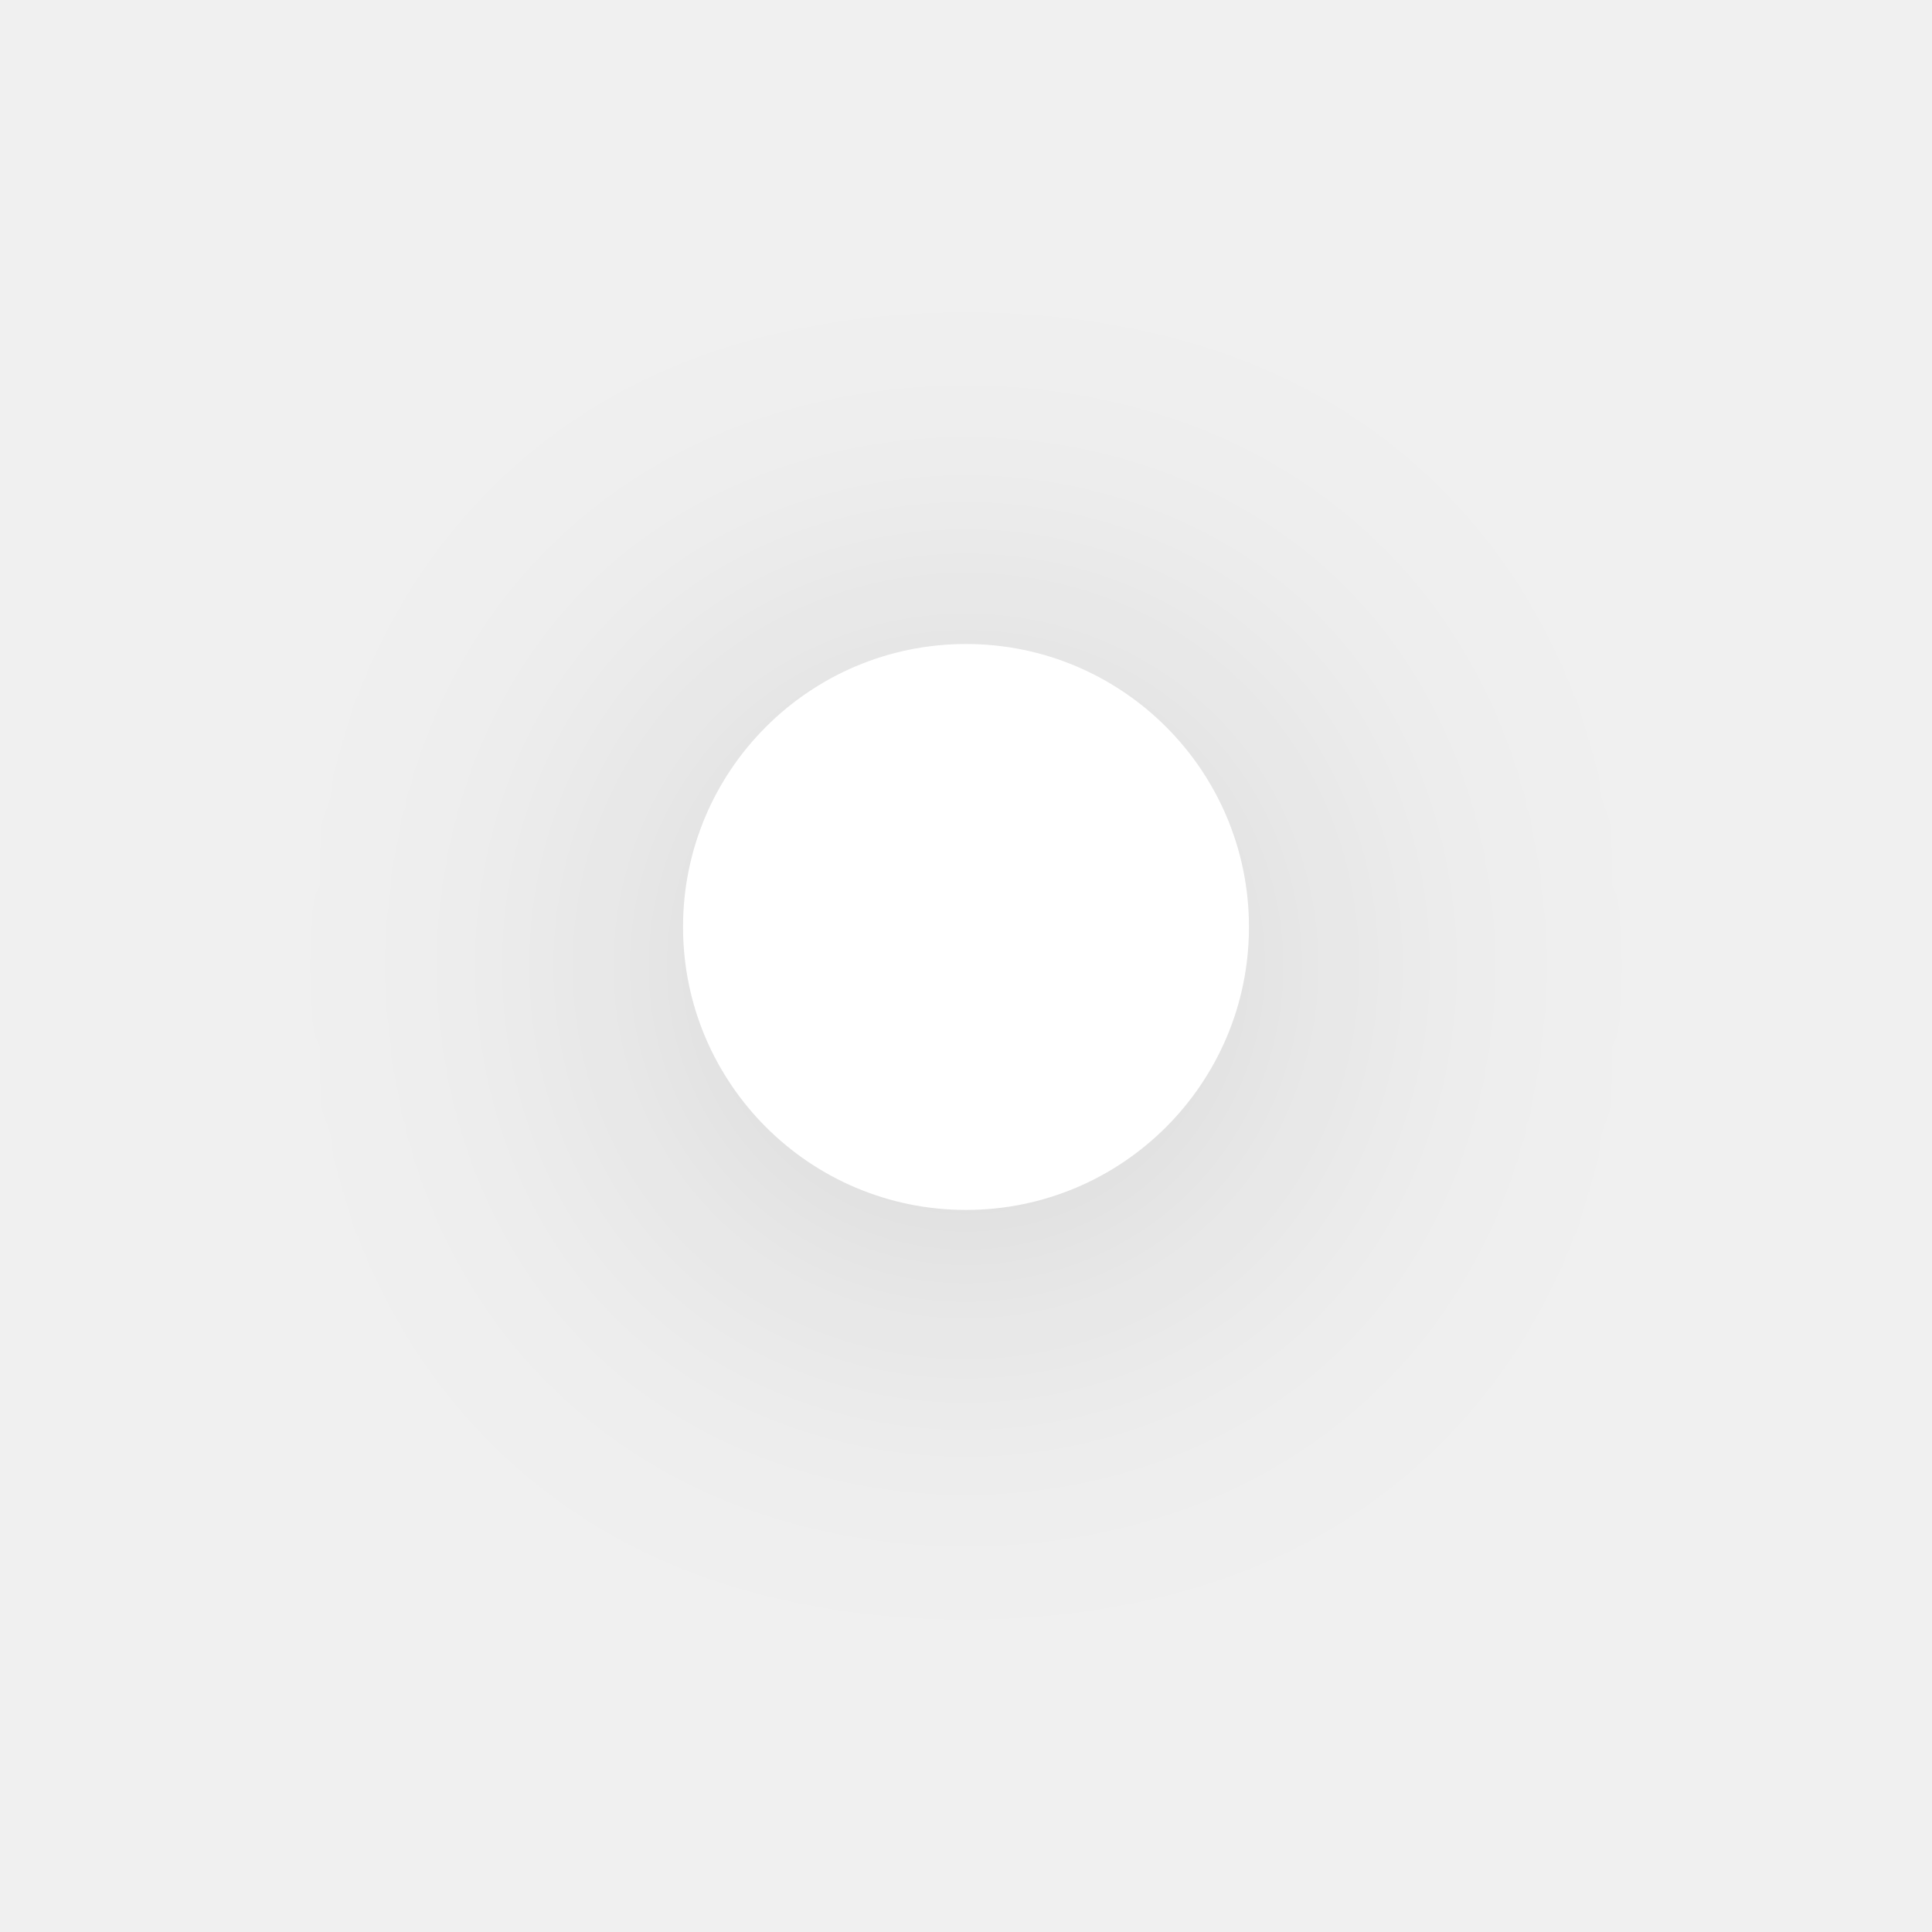
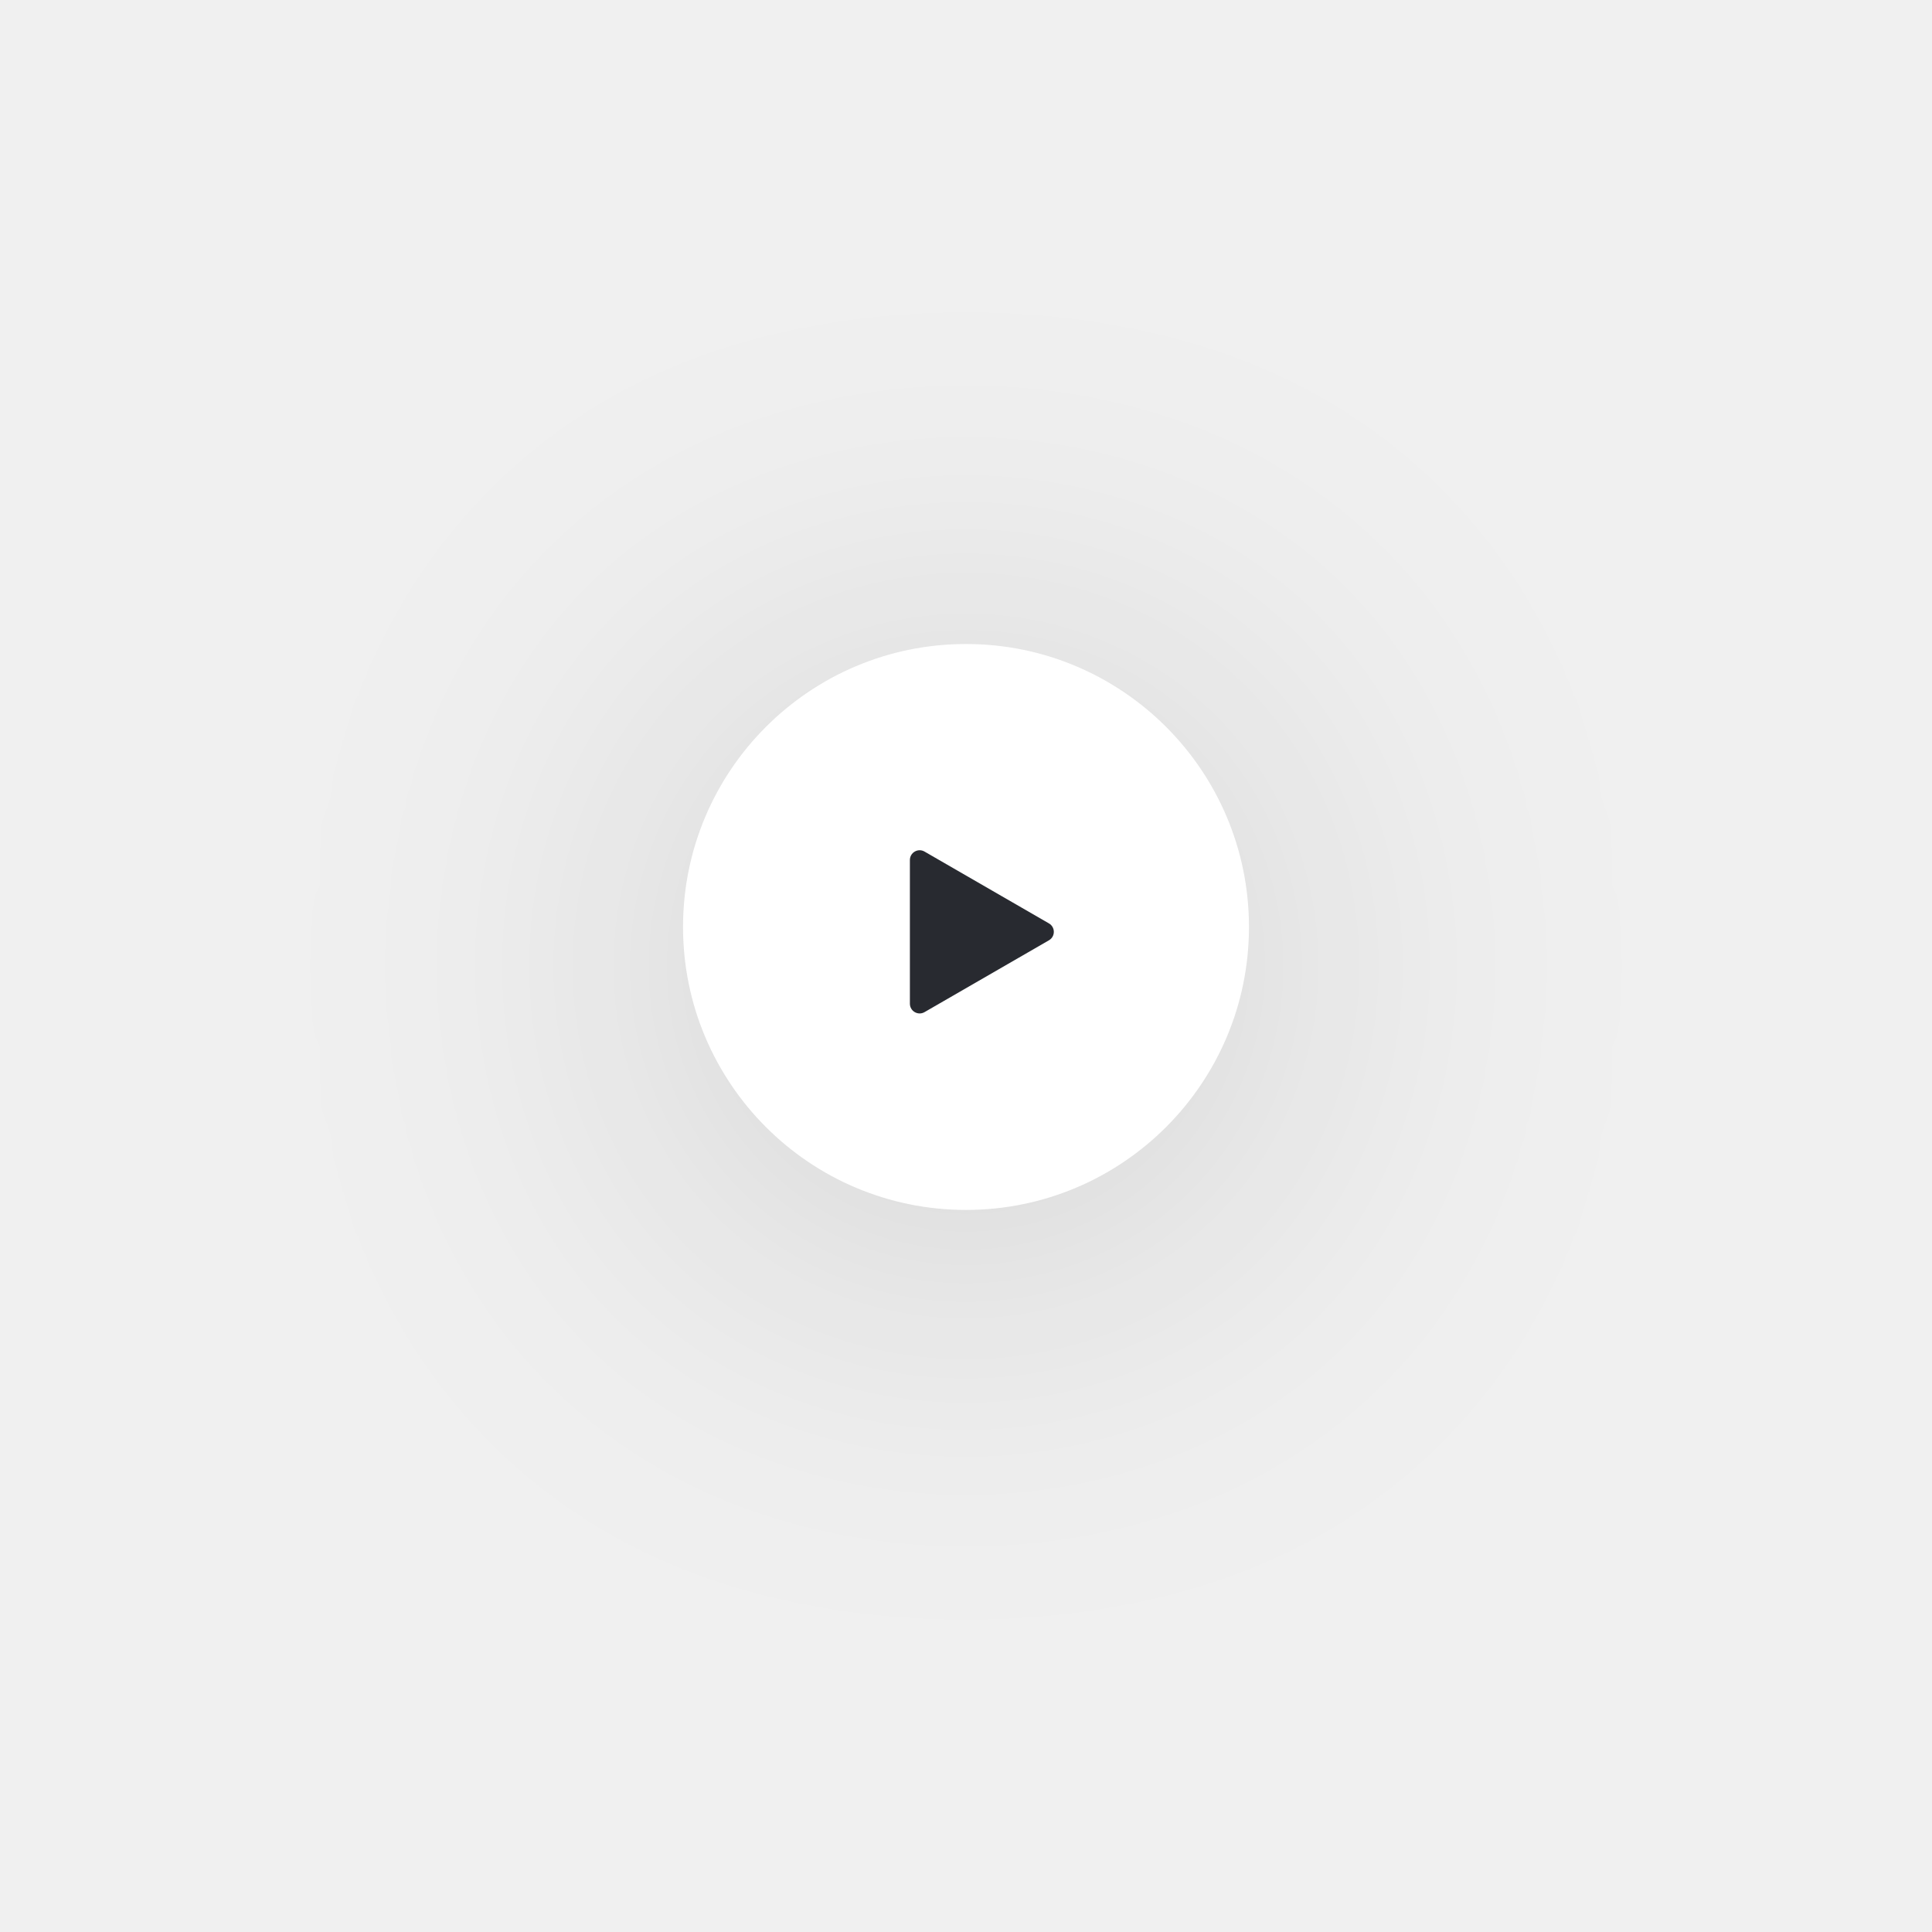
<svg xmlns="http://www.w3.org/2000/svg" width="198" height="198" viewBox="0 0 198 198" fill="none">
-   <g filter="url(#filter0_d_28:254)">
+   <g filter="url(#filter0_d_5504:5)">
    <circle cx="99" cy="95" r="29" fill="white" />
  </g>
+   <path d="M107.5 94.634C108.167 95.019 108.167 95.981 107.5 96.366L94.75 103.727C94.083 104.112 93.25 103.631 93.25 102.861L93.25 88.139C93.25 87.369 94.083 86.888 94.75 87.273L107.5 94.634Z" fill="#282A30" />
  <defs>
-     <filter id="filter0_d_28:254" x="0" y="0" width="198" height="198" filterUnits="userSpaceOnUse" color-interpolation-filters="sRGB">
+     <filter id="filter0_d_5504:5" x="0" y="0" width="198" height="198" filterUnits="userSpaceOnUse" color-interpolation-filters="sRGB">
      <feFlood flood-opacity="0" result="BackgroundImageFix" />
      <feColorMatrix in="SourceAlpha" type="matrix" values="0 0 0 0 0 0 0 0 0 0 0 0 0 0 0 0 0 0 127 0" result="hardAlpha" />
      <feOffset dy="4" />
      <feGaussianBlur stdDeviation="35" />
      <feColorMatrix type="matrix" values="0 0 0 0 0 0 0 0 0 0 0 0 0 0 0 0 0 0 0.15 0" />
-       <feBlend mode="normal" in2="BackgroundImageFix" result="effect1_dropShadow_28:254" />
-       <feBlend mode="normal" in="SourceGraphic" in2="effect1_dropShadow_28:254" result="shape" />
+       <feBlend mode="normal" in2="BackgroundImageFix" result="effect1_dropShadow_5504:5" />
+       <feBlend mode="normal" in="SourceGraphic" in2="effect1_dropShadow_5504:5" result="shape" />
    </filter>
  </defs>
</svg>
